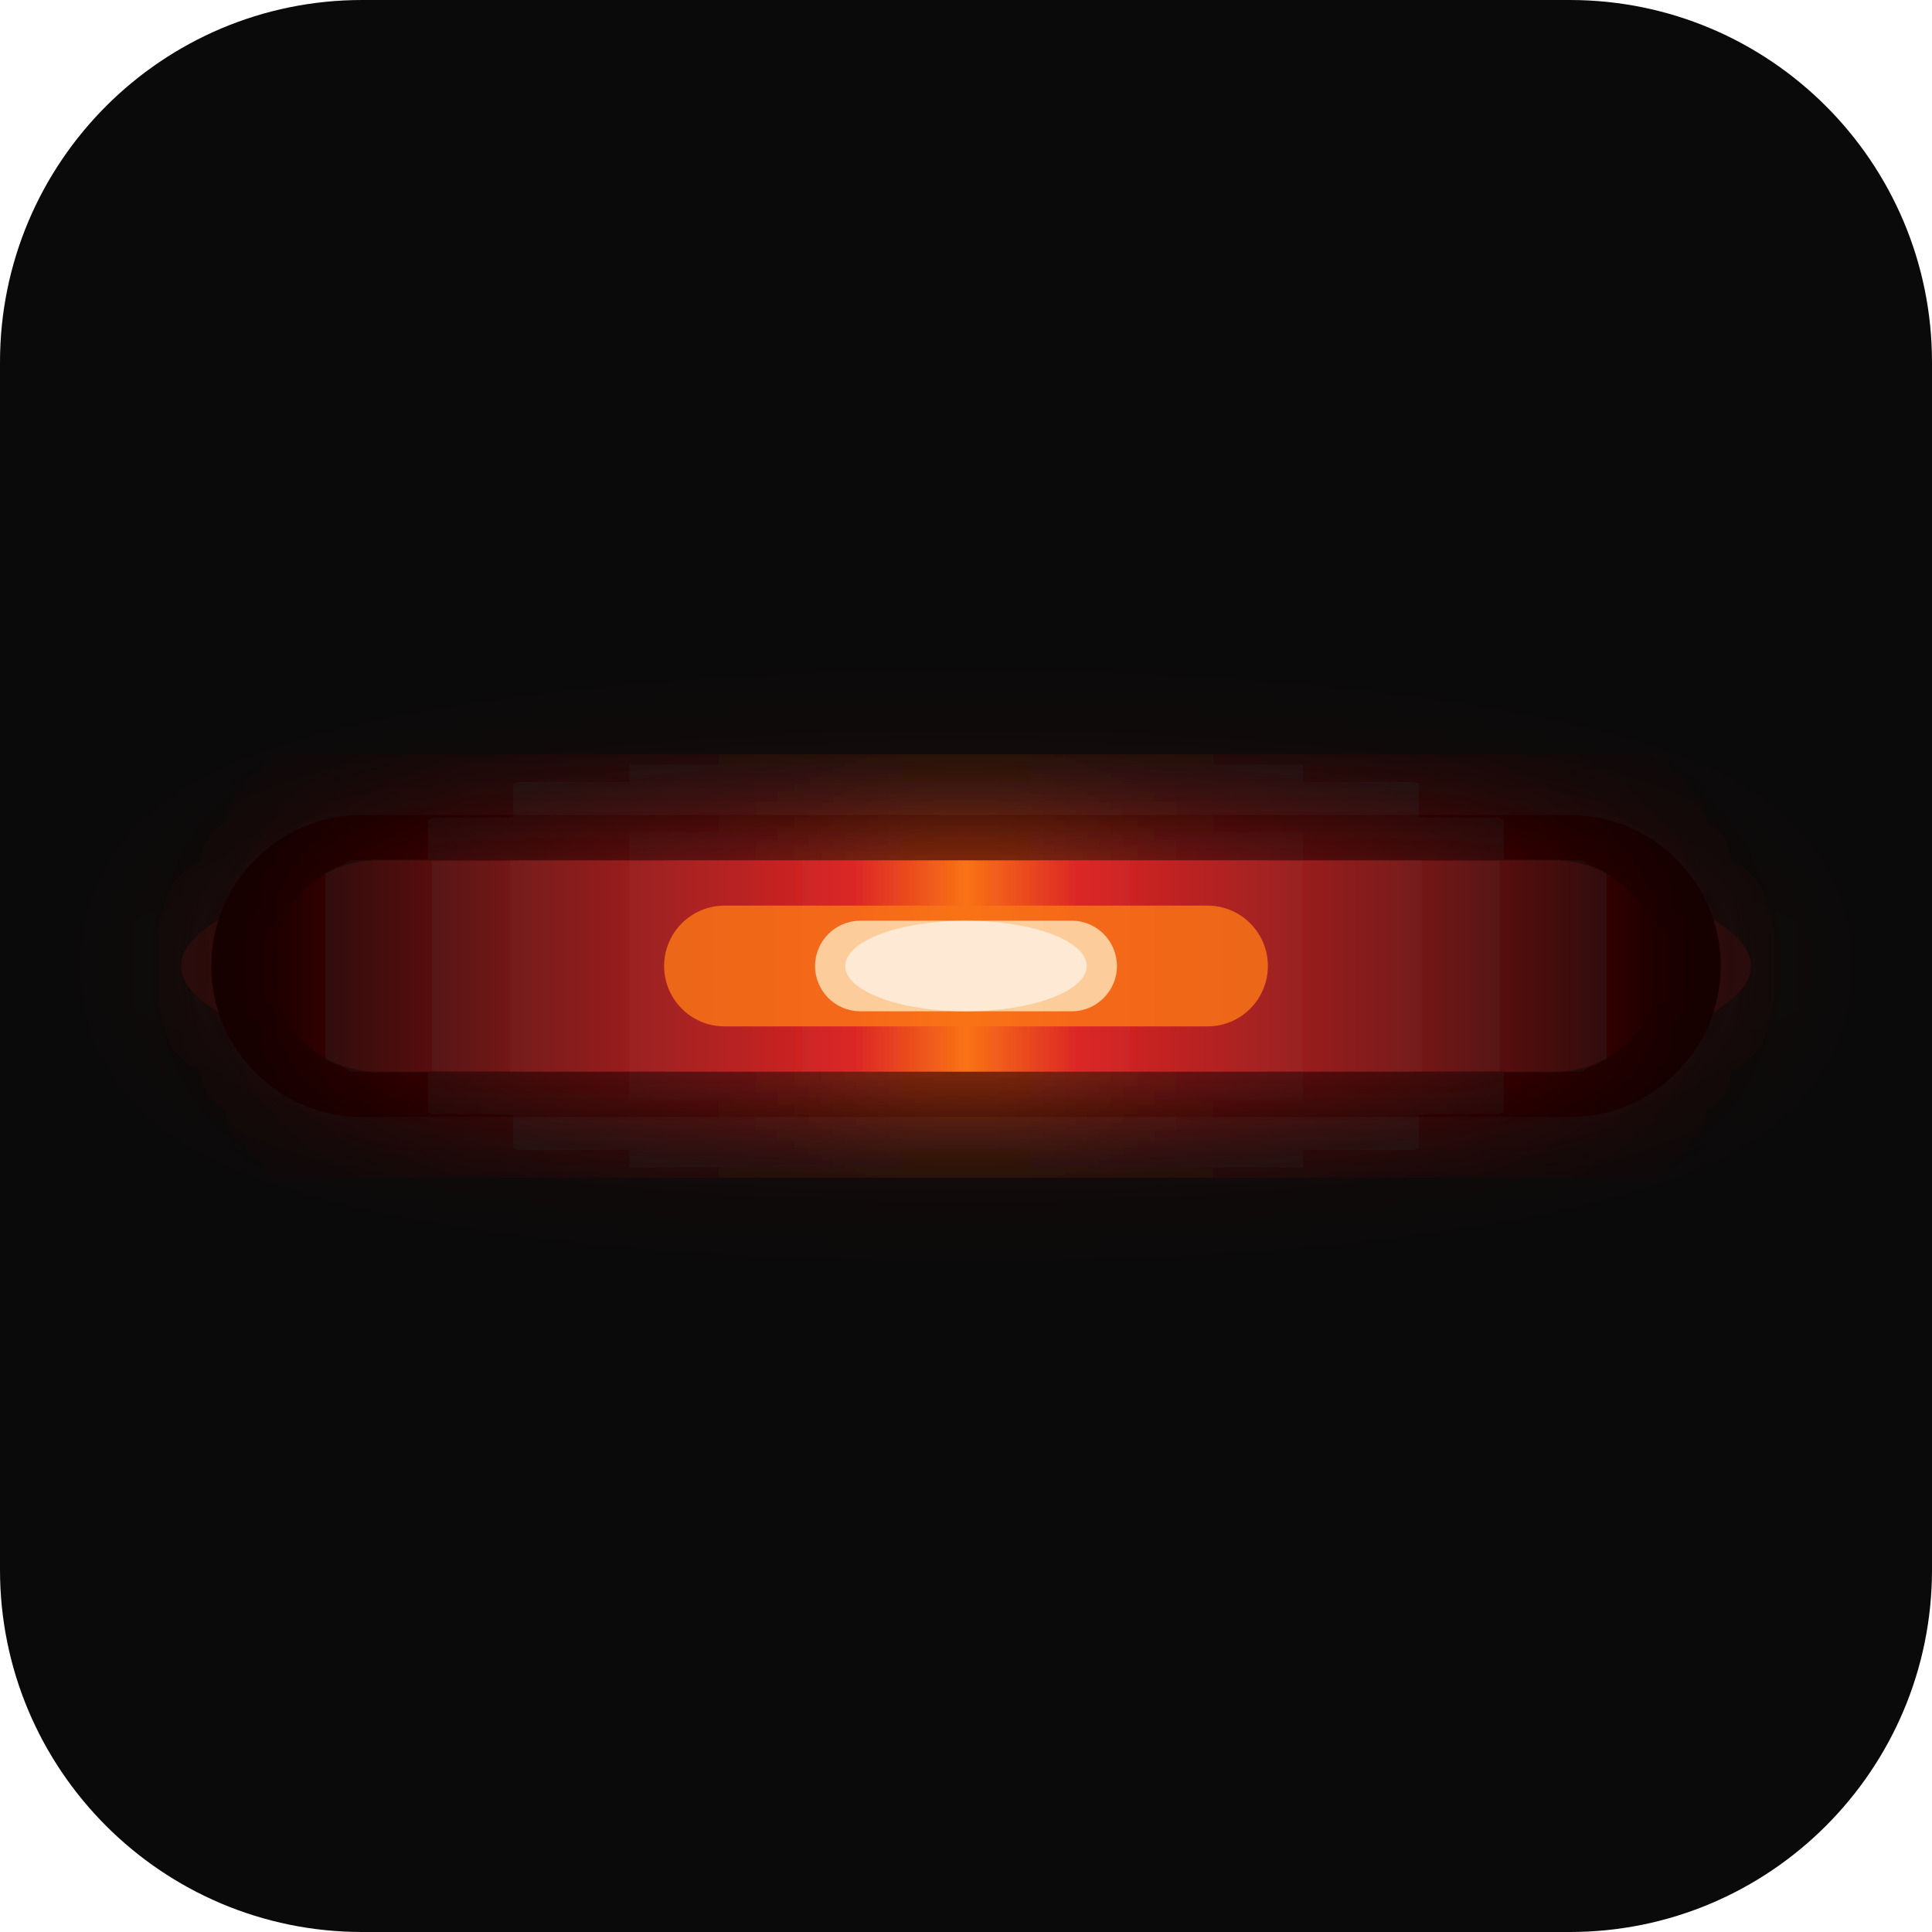
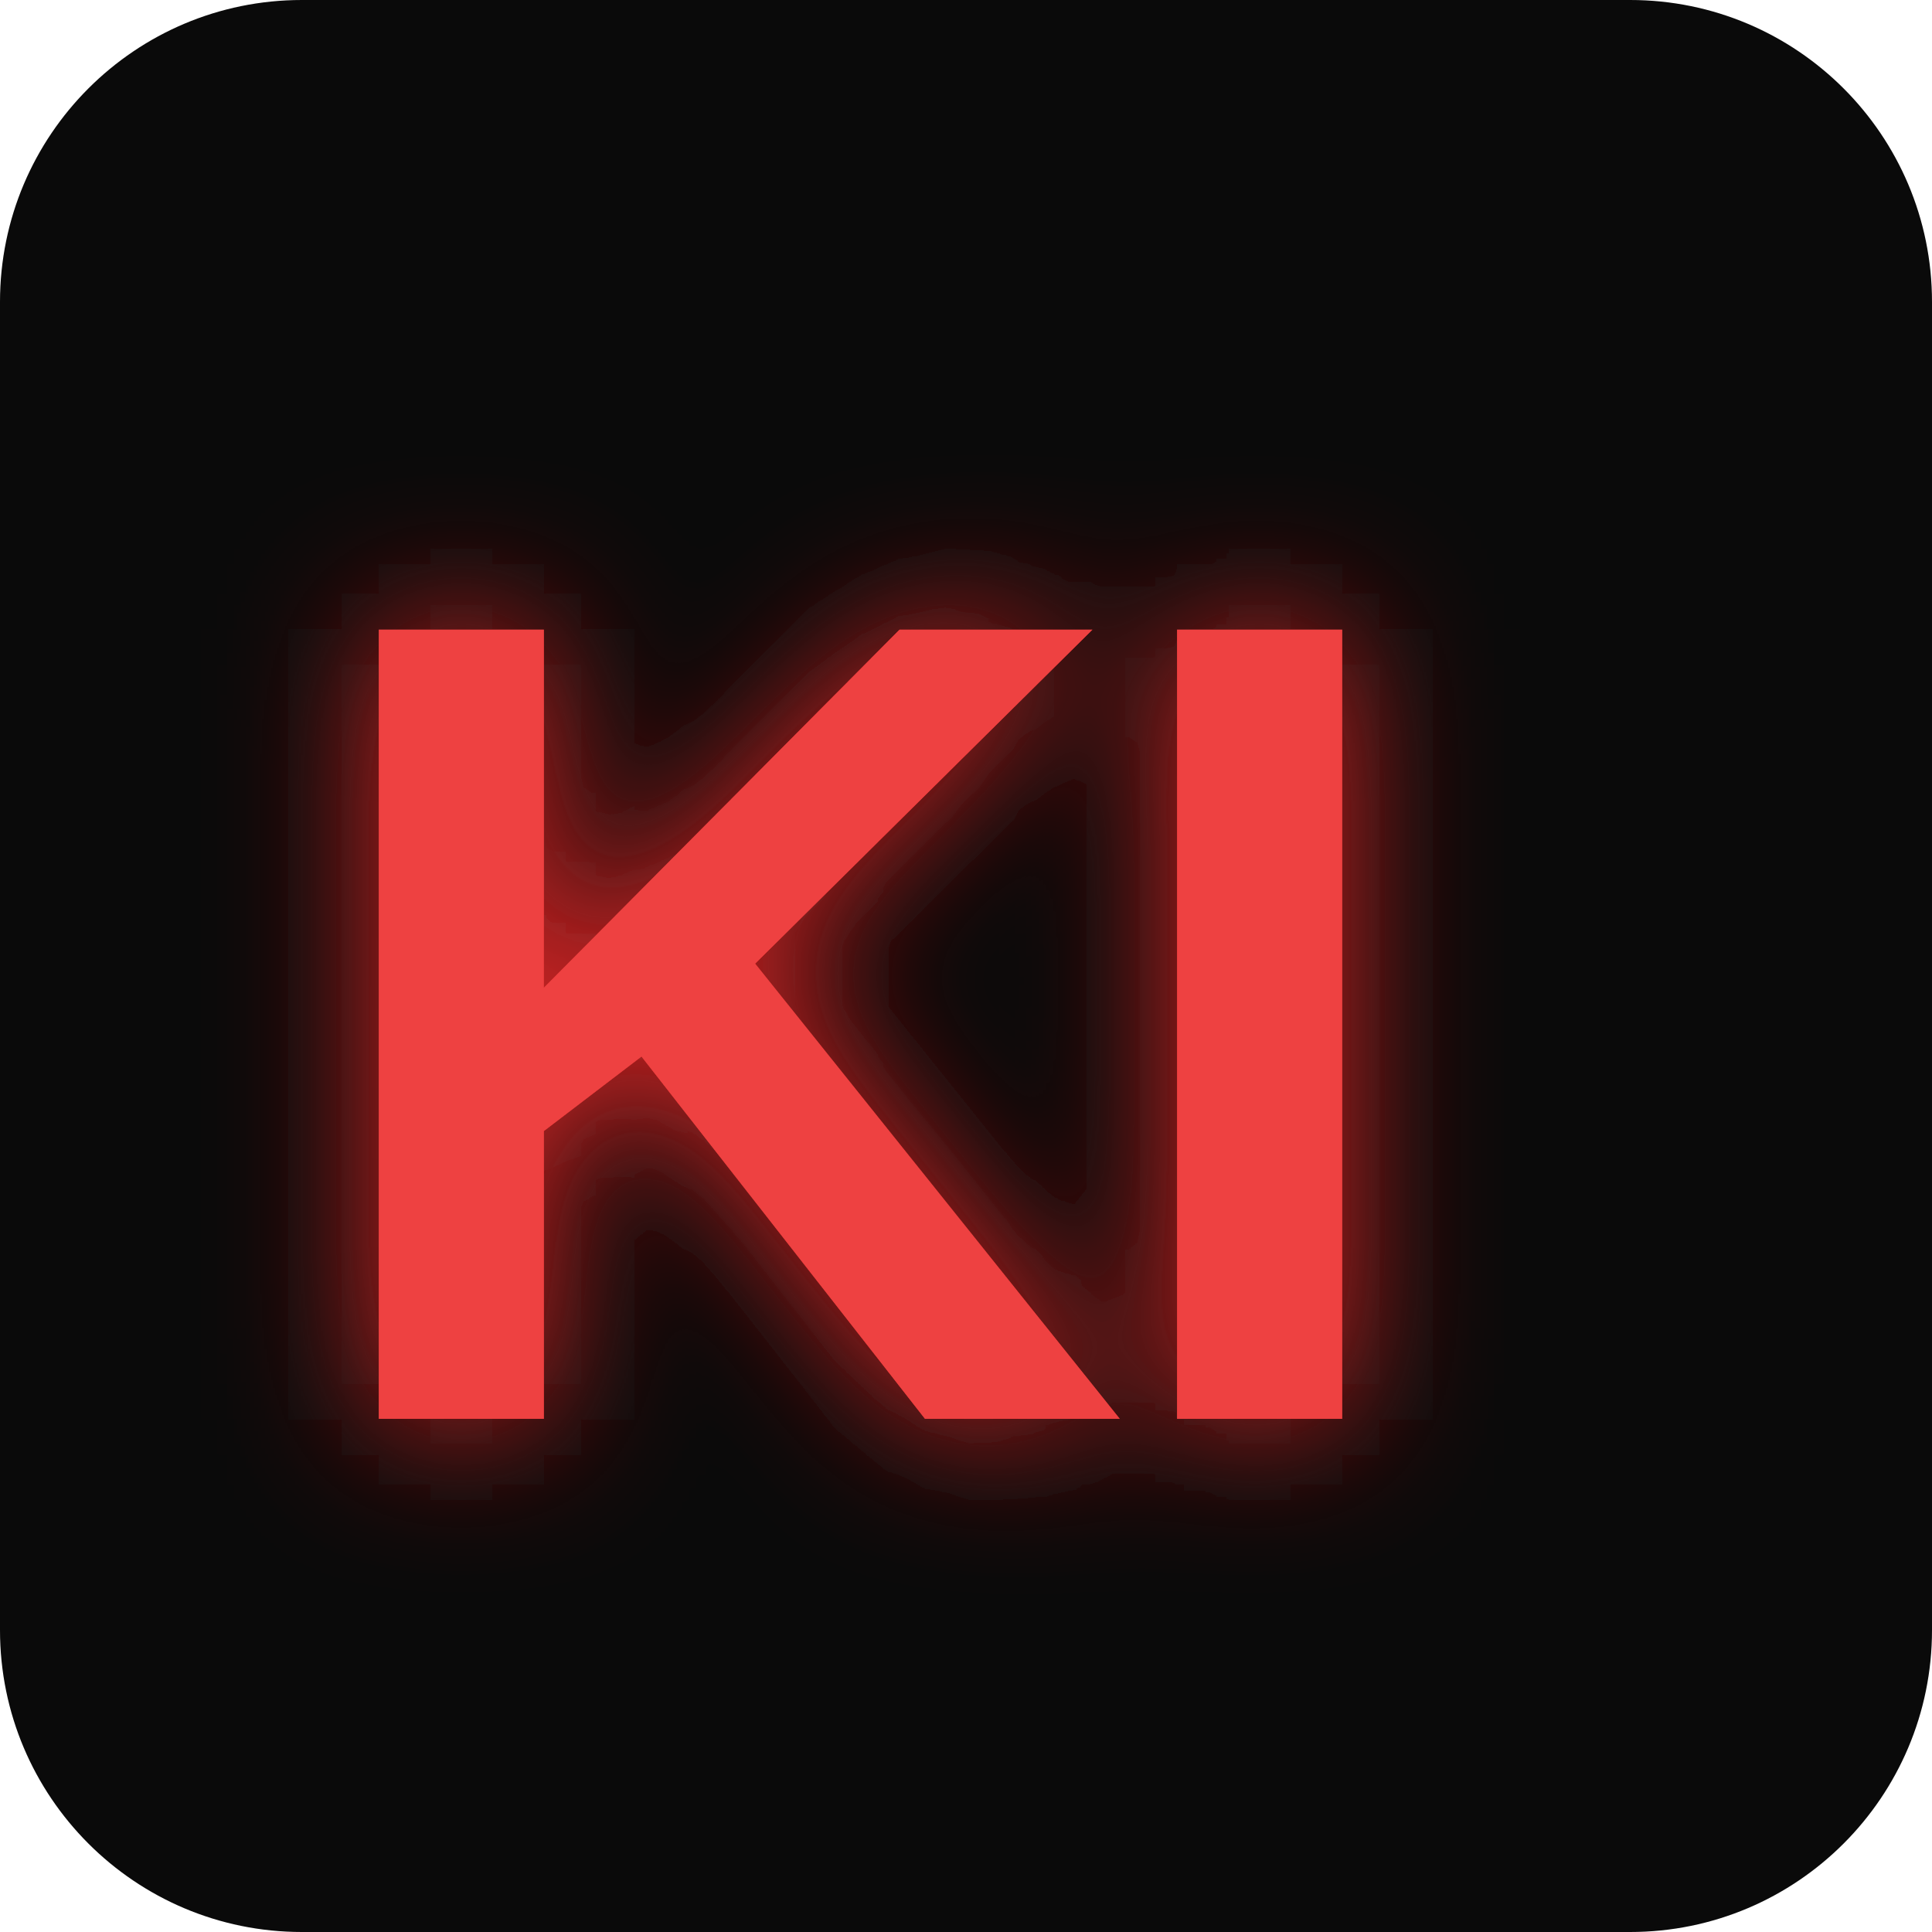
<svg xmlns="http://www.w3.org/2000/svg" viewBox="0 0 64 64">
-   <rect width="64" height="64" rx="12" fill="#0a0a0a" />
+   <rect width="64" height="64" rx="10" fill="#0a0a0a" />
  <defs>
-     <filter id="glow" x="-50%" y="-50%" width="200%" height="200%">
-       <feGaussianBlur stdDeviation="3" result="blur" />
+     <filter id="glow" x="-30%" y="-30%" width="160%" height="160%">
+       <feGaussianBlur stdDeviation="2.5" result="blur" />
      <feMerge>
        <feMergeNode in="blur" />
        <feMergeNode in="SourceGraphic" />
      </feMerge>
    </filter>
-     <linearGradient id="scan" x1="0%" y1="0%" x2="100%" y2="0%">
-       <stop offset="0%" stop-color="#1a0000" />
-       <stop offset="20%" stop-color="#7f1d1d" />
-       <stop offset="42%" stop-color="#dc2626" />
-       <stop offset="50%" stop-color="#f97316" />
-       <stop offset="58%" stop-color="#dc2626" />
-       <stop offset="80%" stop-color="#7f1d1d" />
-       <stop offset="100%" stop-color="#1a0000" />
-     </linearGradient>
  </defs>
-   <ellipse cx="32" cy="32" rx="26" ry="5" fill="#b91c1c" opacity="0.18" filter="url(#glow)" />
-   <rect x="7" y="27" width="50" height="10" rx="5" fill="#0f0000" />
-   <rect x="9" y="28.5" width="46" height="7" rx="3.5" fill="url(#scan)" filter="url(#glow)" />
-   <rect x="22" y="30" width="20" height="4" rx="2" fill="#f97316" opacity="0.85" />
-   <rect x="27" y="30.5" width="10" height="3" rx="1.5" fill="#fed7aa" opacity="0.9" />
-   <ellipse cx="32" cy="32" rx="4" ry="1.5" fill="#fff7ed" opacity="0.7" />
+   <text x="10" y="47" font-family="Arial Black, Arial, sans-serif" font-weight="900" font-size="38" fill="#dc2626" filter="url(#glow)" letter-spacing="-1">KI</text>
+   <text x="10" y="47" font-family="Arial Black, Arial, sans-serif" font-weight="900" font-size="38" fill="#ef4444" opacity="0.9" letter-spacing="-1">KI</text>
</svg>
